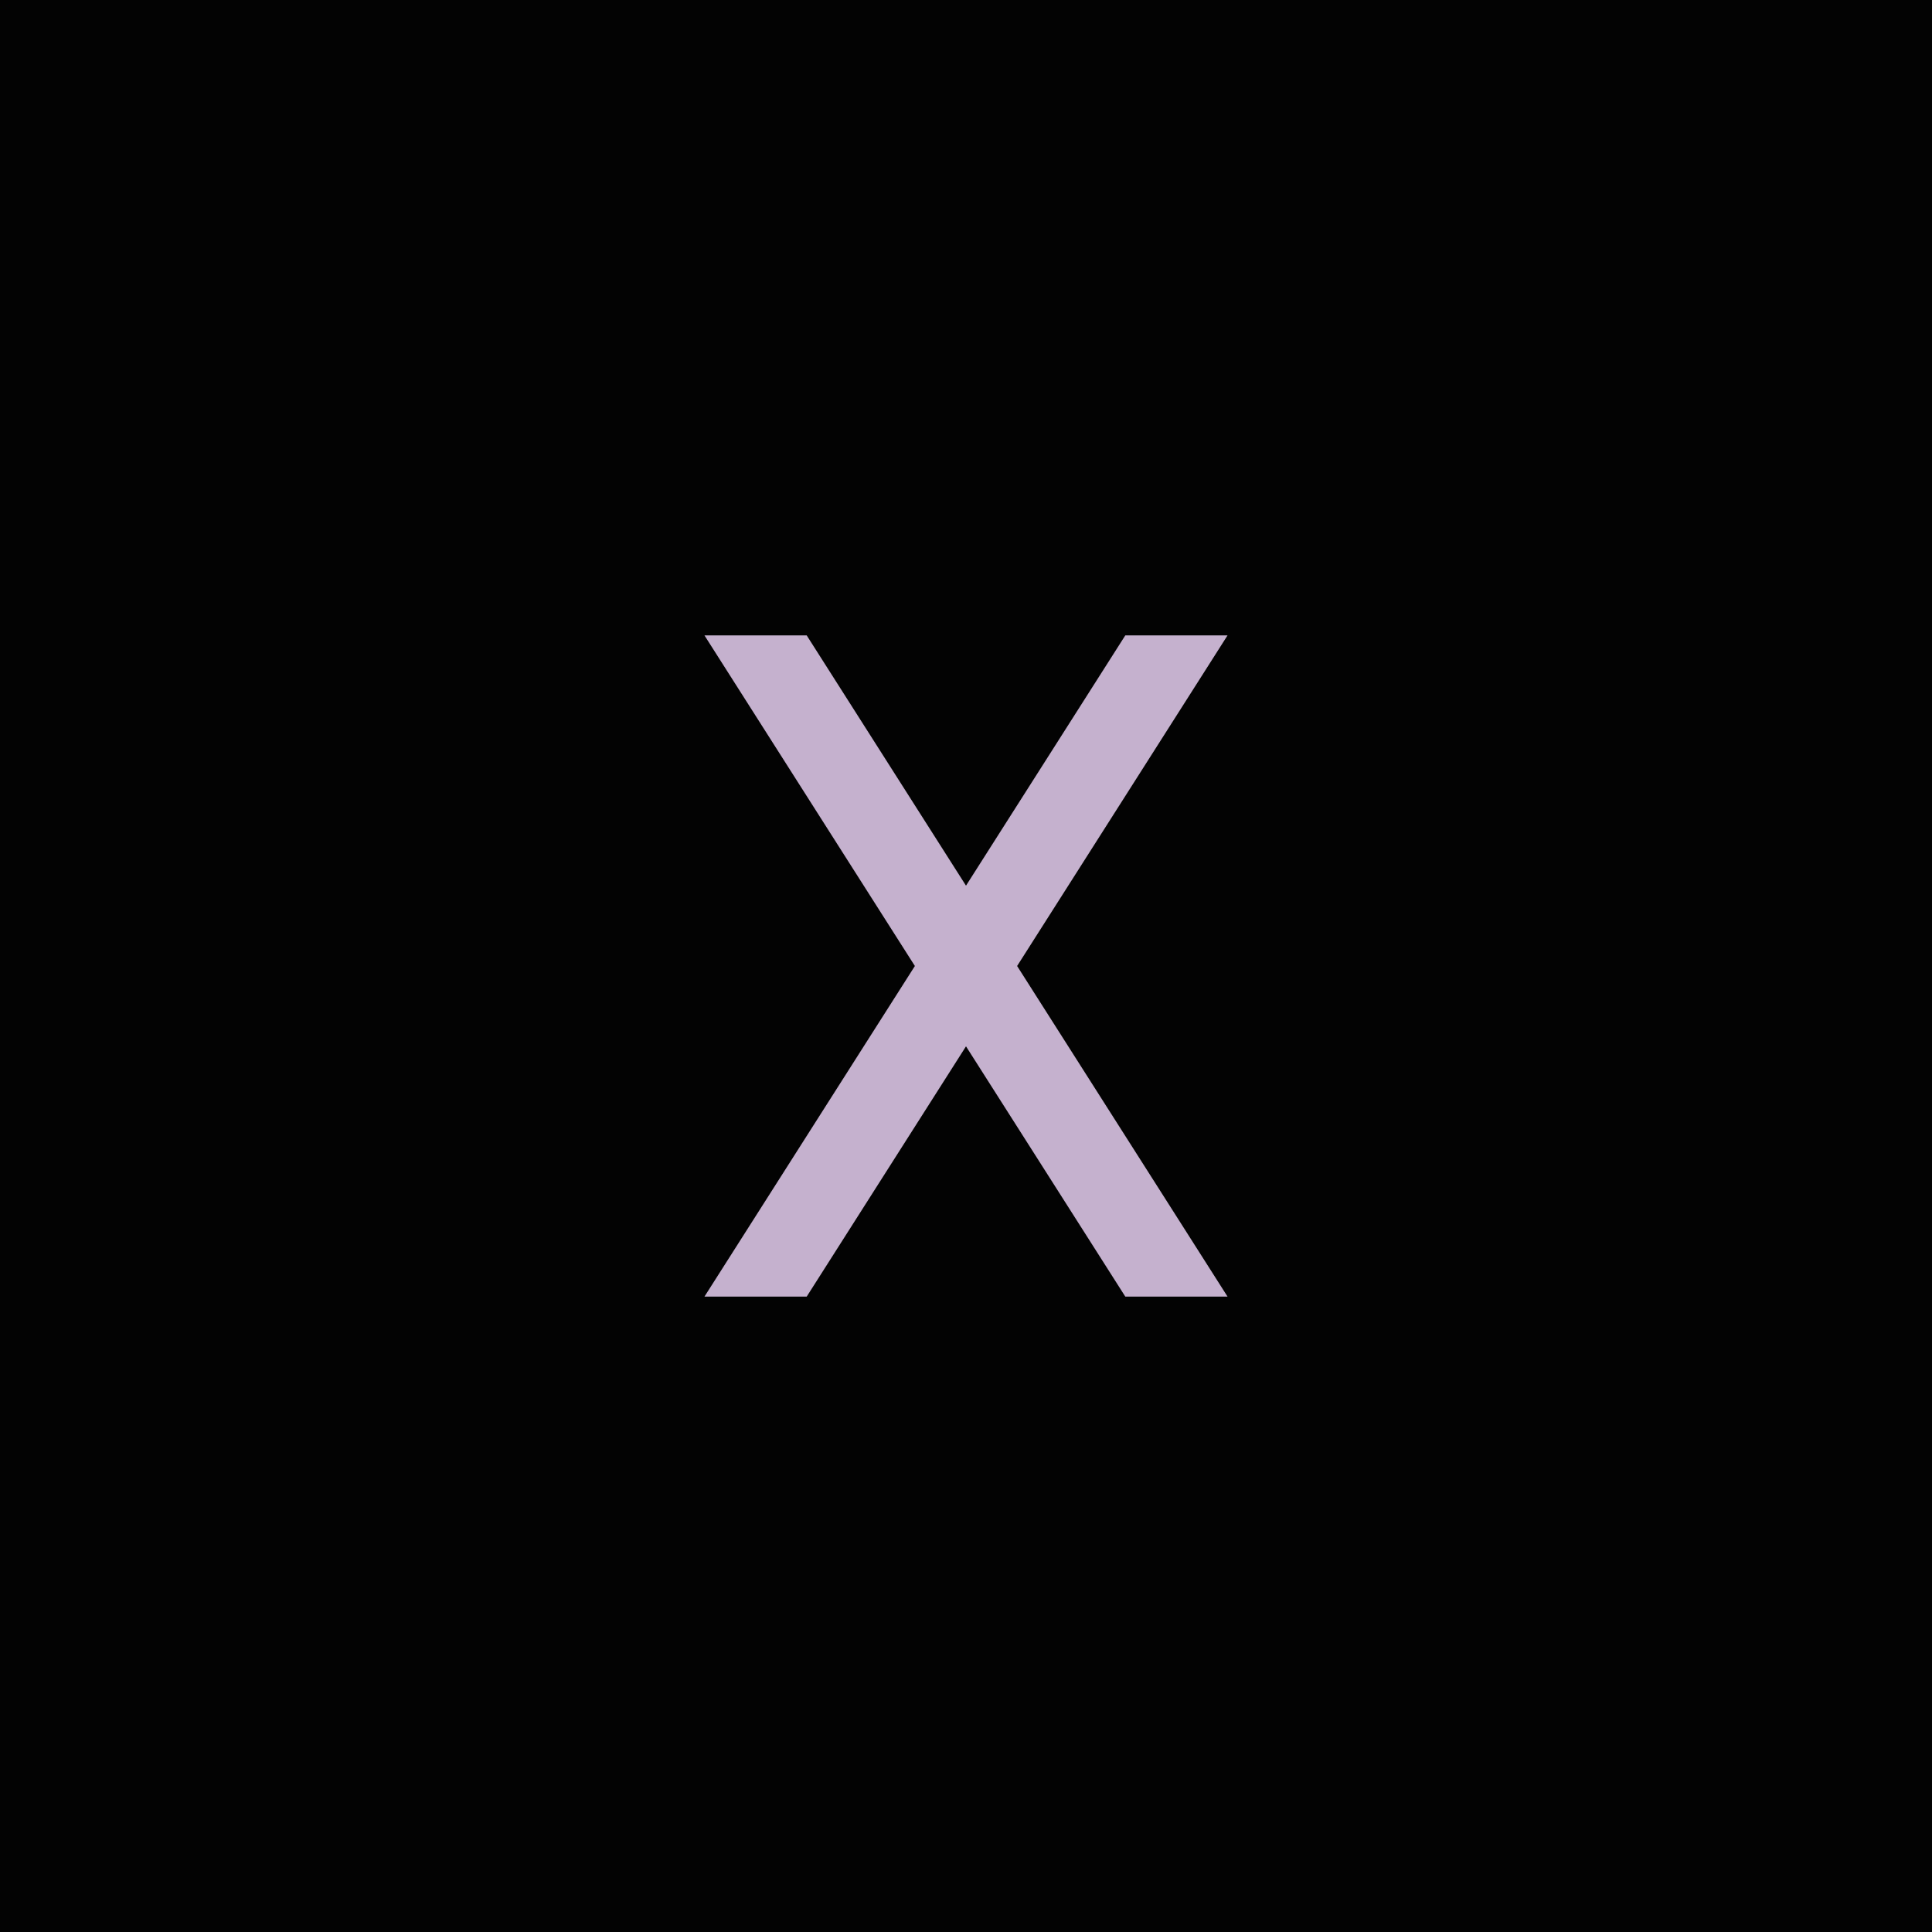
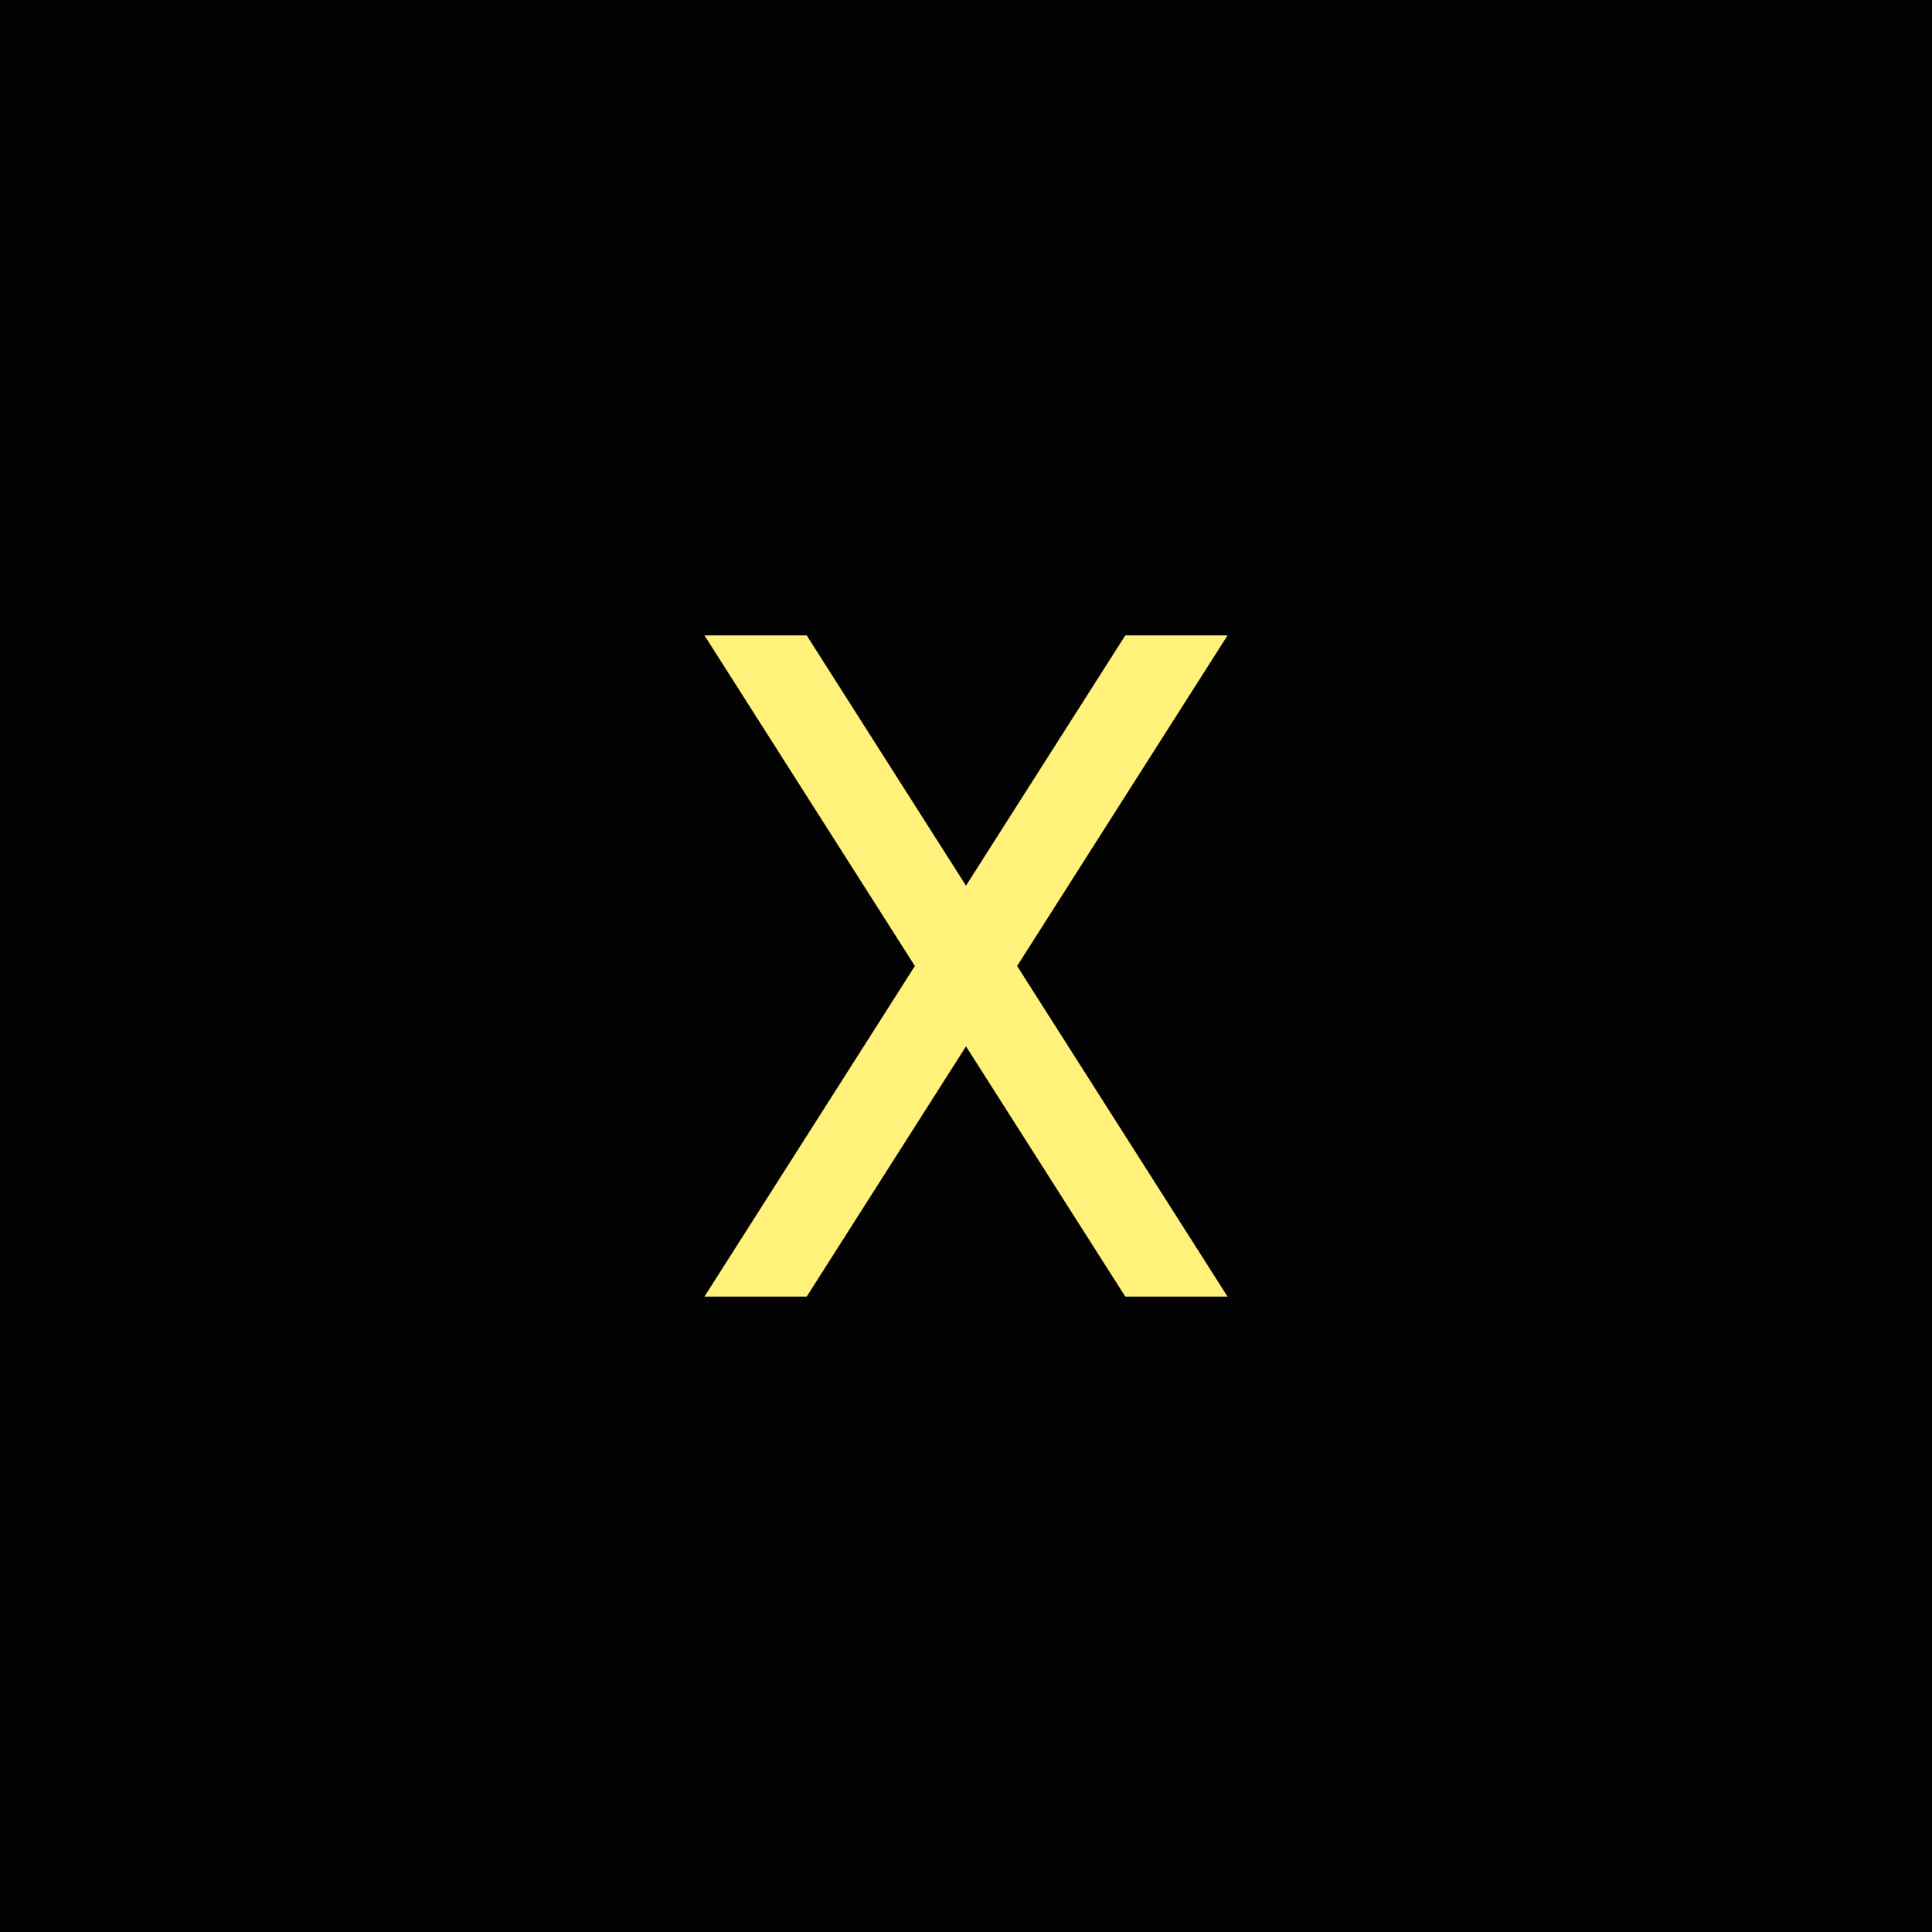
<svg xmlns="http://www.w3.org/2000/svg" width="24" height="24" viewBox="0 0 24 24" fill="none">
  <rect width="24" height="24" fill="#030303" />
-   <path d="M15.249 7.893L13.979 7.893L12 11.002L10.021 7.893L8.751 7.893L11.365 12L8.751 16.107H10.021L12 12.998L13.979 16.107L15.249 16.107L12.635 12L15.249 7.893Z" fill="#C5B1CE" />
+   <path d="M15.249 7.893L13.979 7.893L12 11.002L10.021 7.893L8.751 7.893L11.365 12L8.751 16.107H10.021L12 12.998L13.979 16.107L15.249 16.107L12.635 12L15.249 7.893Z" fill="#fff17a" />
</svg>
